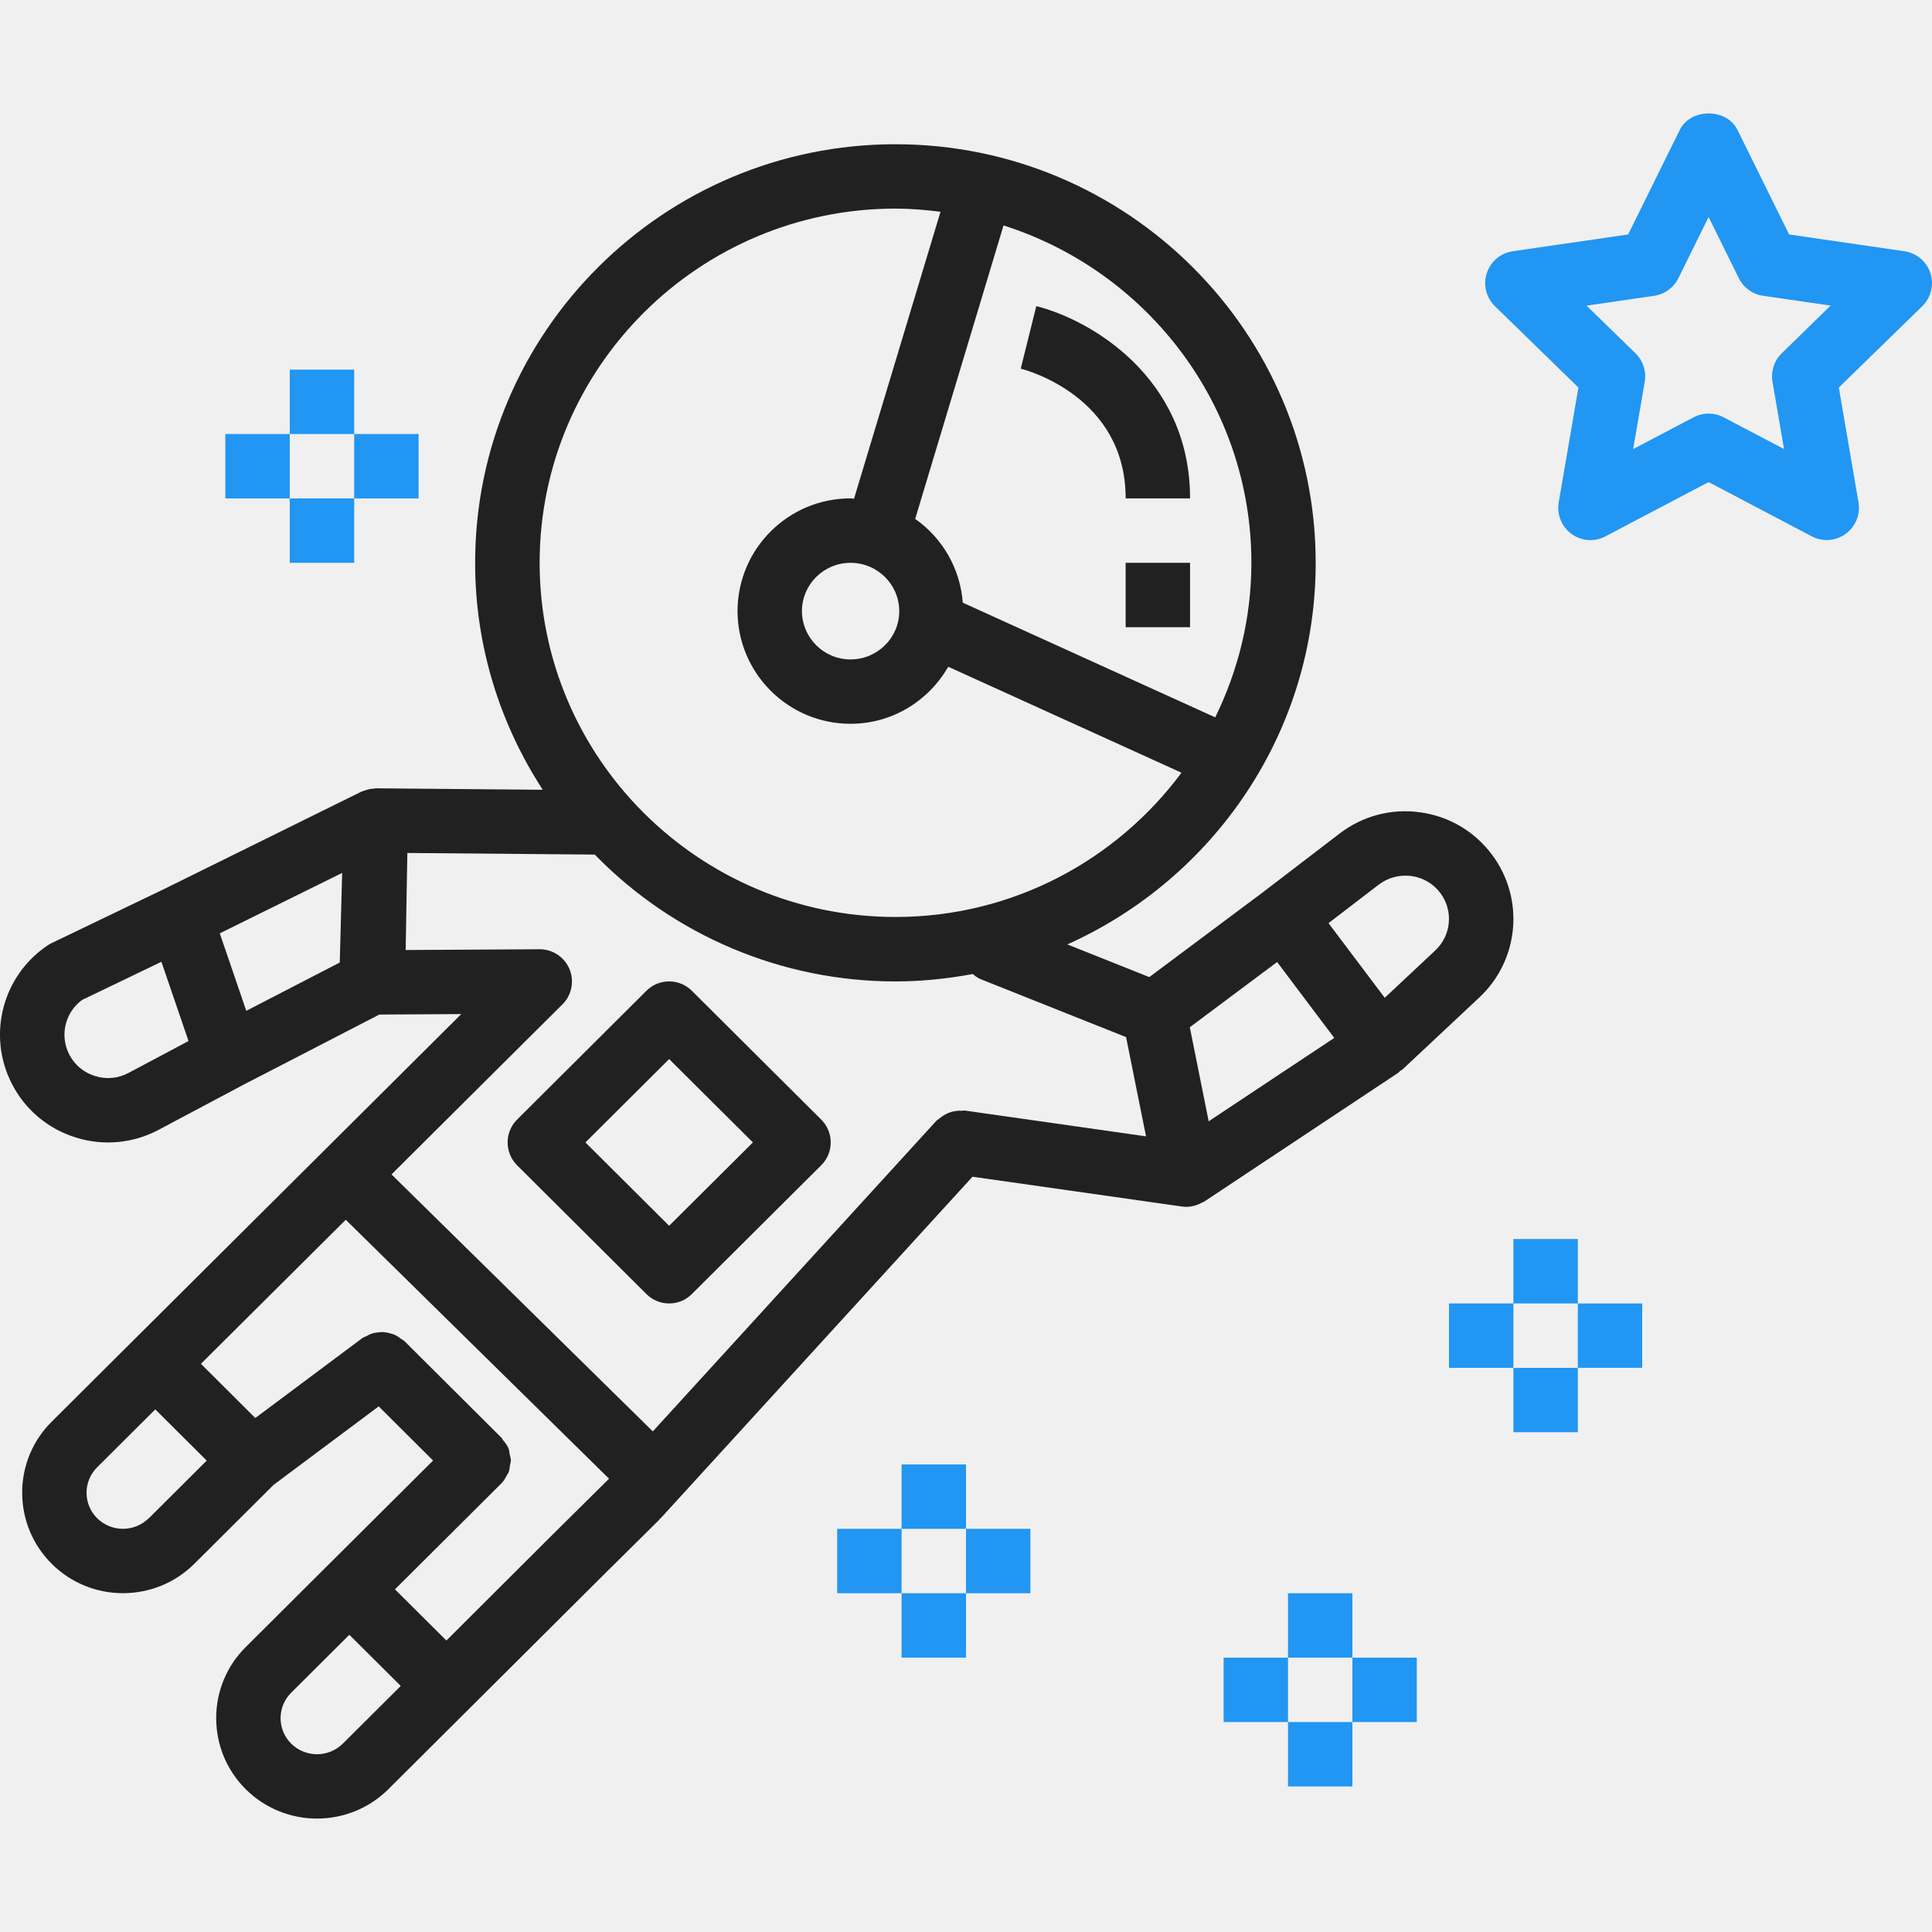
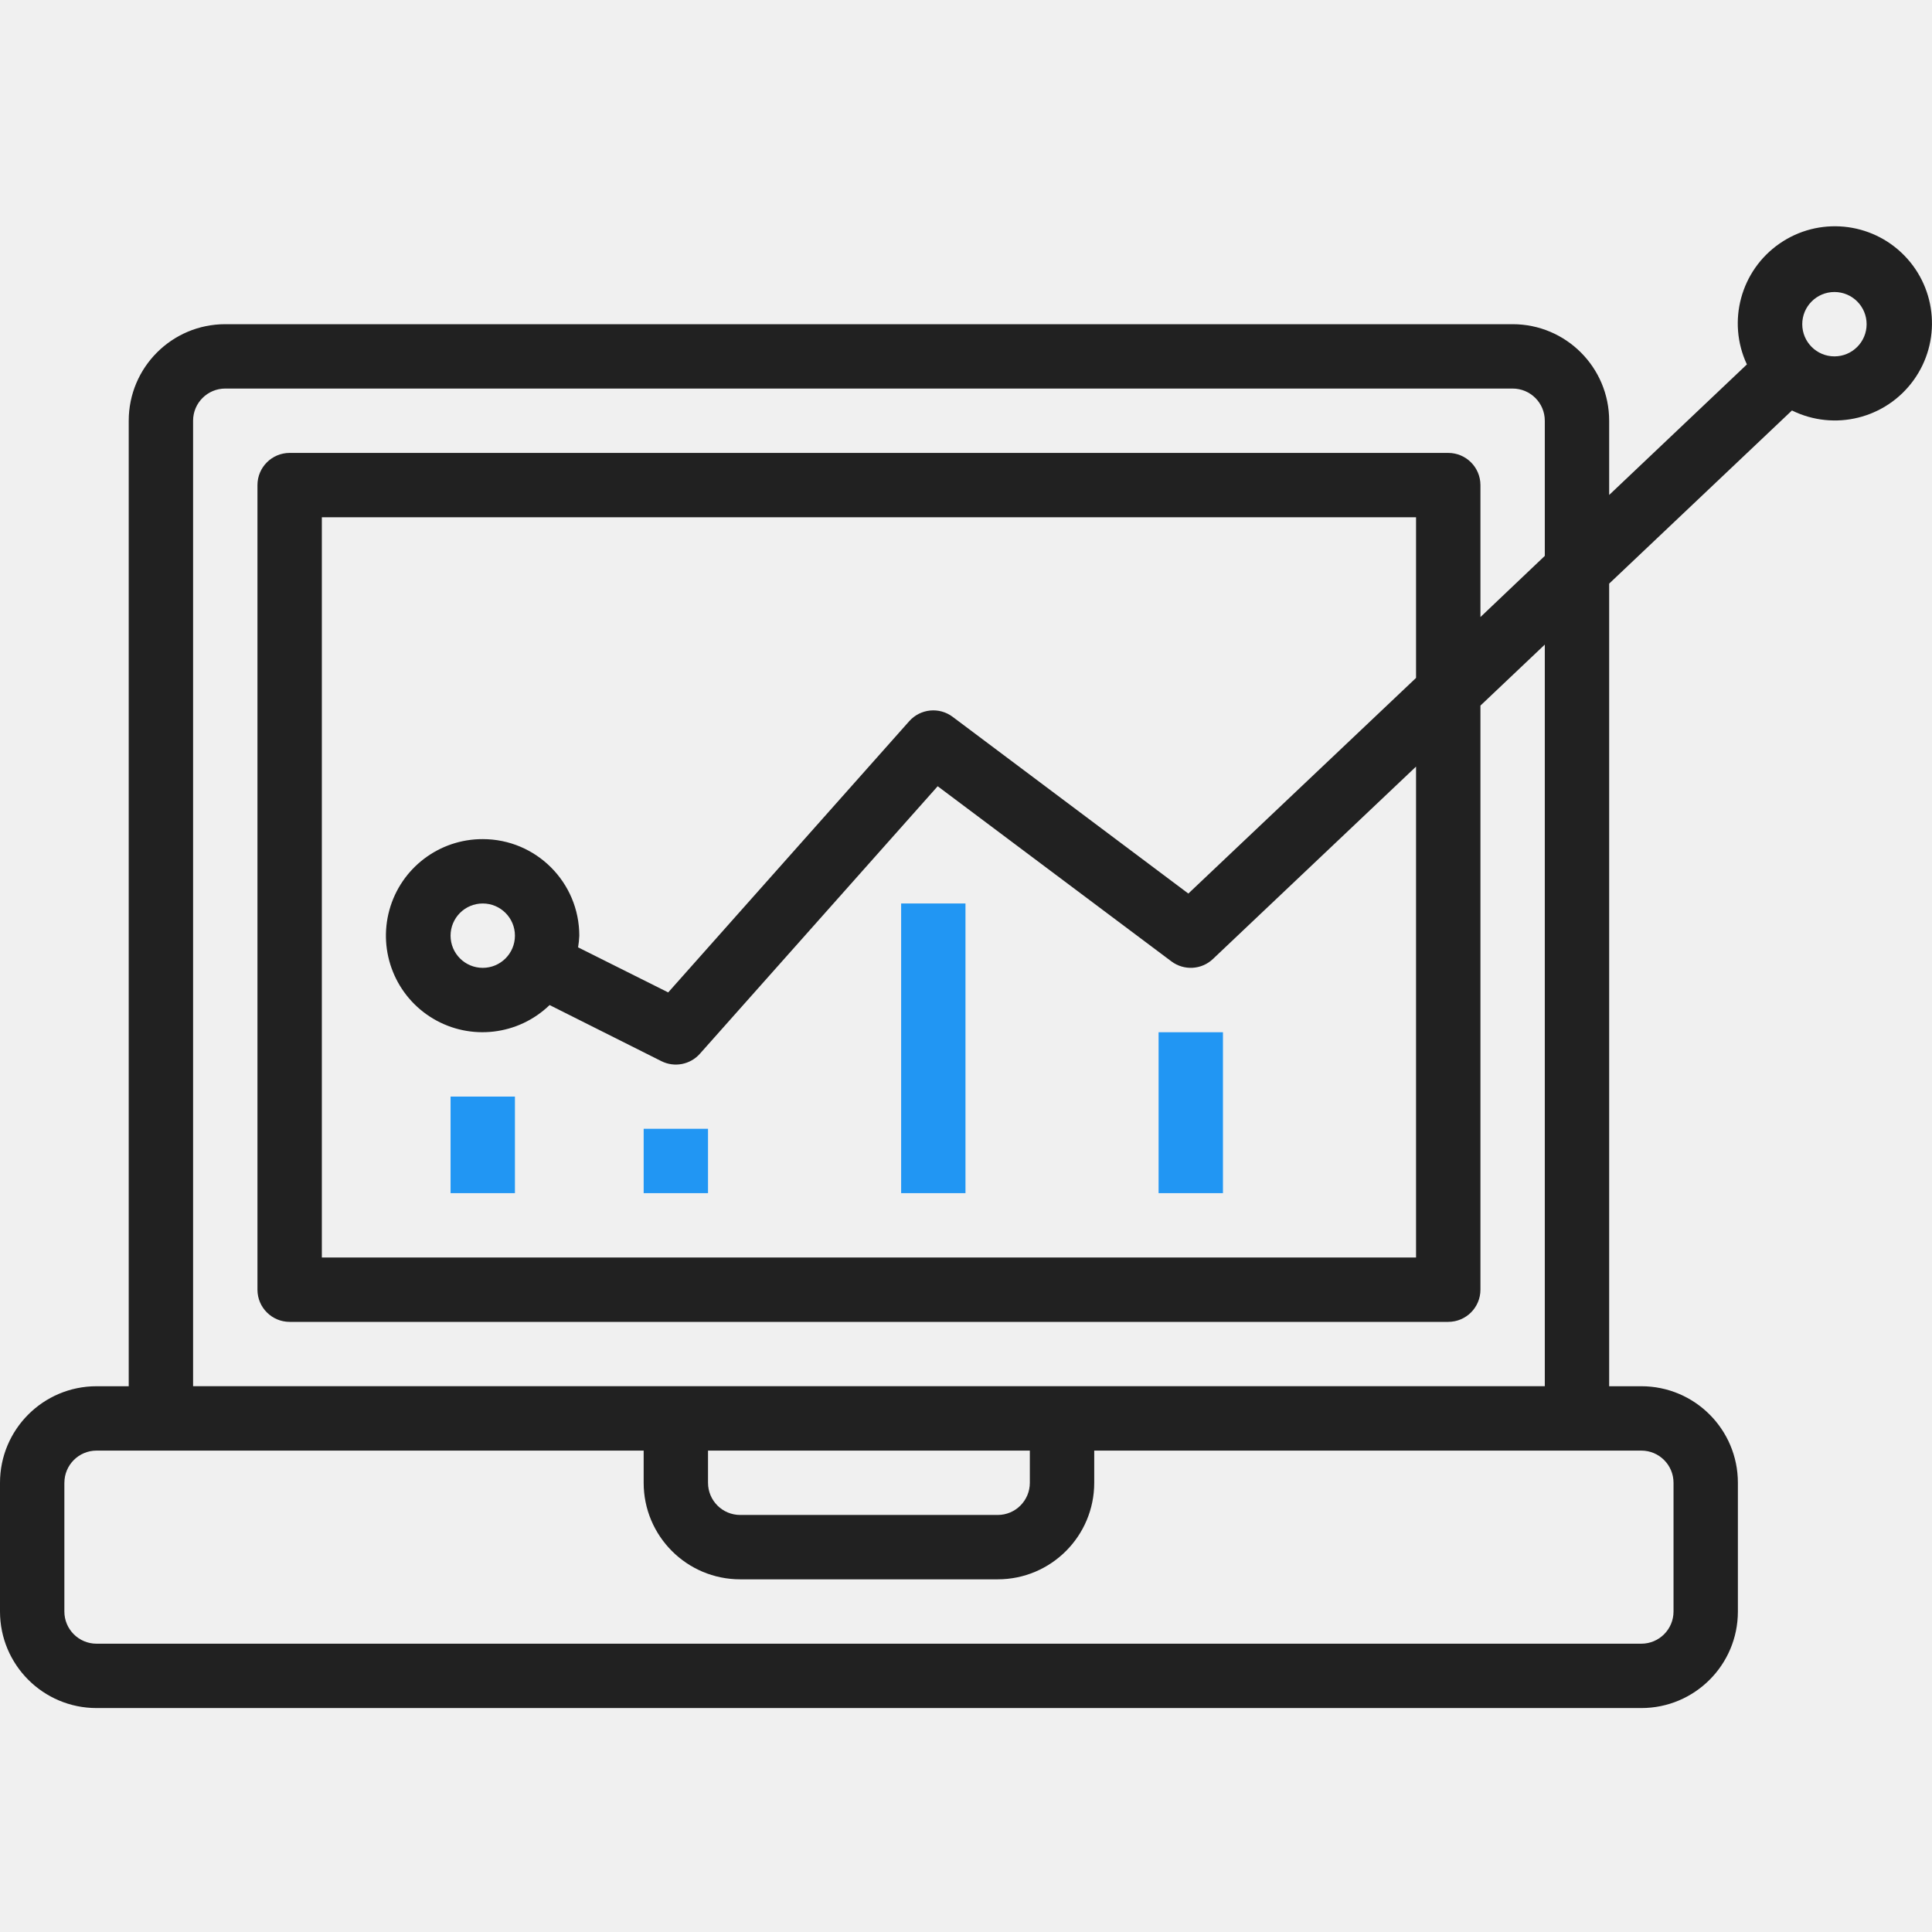
- <svg xmlns="http://www.w3.org/2000/svg" width="70" height="70" fill="none">
-   <path d="M69.943 9.896a1.168 1.168 0 00-.941-.793l-4.179-.608-1.87-3.787c-.392-.798-1.7-.798-2.092 0l-1.87 3.787-4.18.608a1.167 1.167 0 00-.648 1.99l3.026 2.948-.714 4.162c-.074.438.105.88.464 1.142a1.16 1.16 0 001.23.088l3.737-1.966 3.738 1.966a1.168 1.168 0 001.693-1.23l-.713-4.162 3.025-2.949a1.17 1.17 0 00.294-1.196zM64.556 12.8c-.274.267-.4.655-.335 1.033l.418 2.437-2.189-1.15a1.165 1.165 0 00-1.087 0l-2.19 1.15.419-2.437a1.168 1.168 0 00-.335-1.033l-1.773-1.726 2.448-.356c.38-.055.708-.294.879-.639l1.094-2.216L63 10.078c.17.345.499.584.879.639l2.448.355-1.77 1.727zM57.167 44.892h-2.334v2.334h2.334v-2.334zM57.167 49.56h-2.334v2.332h2.334V49.56zM59.5 47.226h-2.333v2.333H59.5v-2.333z" fill="#2196F3" />
-   <path d="M54.834 47.226H52.5v2.333h2.334v-2.333zM49 57.726h-2.333v2.333H49v-2.333zM49 62.393h-2.333v2.333H49v-2.333zM51.333 60.06H49v2.333h2.333v-2.334zM46.667 60.06h-2.334v2.333h2.334v-2.334zM35 53.06h-2.334v2.333H35v-2.334zM35 57.726h-2.334v2.333H35v-2.333zM37.333 55.392H35v2.334h2.333v-2.334zM32.666 55.392h-2.333v2.334h2.333v-2.334zM12.833 13.392h-2.334v2.333h2.334v-2.333zM12.833 18.059h-2.334v2.333h2.334v-2.333zM15.166 15.725h-2.333v2.334h2.333v-2.334zM10.5 15.725H8.165v2.334h2.333v-2.334z" fill="#2196F3" />
-   <path d="M54.063 30.974a3.88 3.88 0 00-2.599-1.541 3.886 3.886 0 00-2.93.77L45.794 32.3l-.001.002-4.151 3.1-2.97-1.184c5.296-2.376 8.998-7.674 8.998-13.825 0-8.362-6.83-15.167-15.227-15.167s-15.228 6.804-15.228 15.167c0 3.031.907 5.85 2.45 8.222l-6.046-.053h-.01c-.019 0-.034.01-.051.01a1.136 1.136 0 00-.34.069c-.028.01-.057.016-.084.029-.014.006-.028.007-.042.014l-7.072 3.491c-.001 0-.003 0-.003.002l-4.141 1.991a.898.898 0 00-.138.077A3.895 3.895 0 00.43 39.268a3.884 3.884 0 002.31 1.944 3.891 3.891 0 003.016-.281l3.036-1.614 4.952-2.558 2.968-.017L4.808 48.588c0 .002-.002.002-.003.003l-2.929 2.916a3.607 3.607 0 00-1.072 2.577c0 .973.38 1.888 1.072 2.578a3.647 3.647 0 002.58 1.062c.936 0 1.869-.355 2.582-1.062l2.875-2.863 3.808-2.843 1.97 1.962-3.854 3.837-.003.002-2.928 2.917a3.607 3.607 0 00-1.073 2.576c0 .973.38 1.89 1.073 2.579a3.65 3.65 0 002.58 1.061c.935 0 1.87-.354 2.582-1.061l2.93-2.917 4.686-4.667.002-.003 2.21-2.188-.01-.008c.015-.014.035-.019.049-.034l11.3-12.377 7.593 1.08c.055.008.11.012.164.012.142 0 .278-.034.41-.084.039-.014.072-.033.109-.051.042-.021.086-.033.126-.06l7.029-4.666c.026-.018.04-.046.064-.065.028-.022.063-.031.089-.056l2.78-2.605a3.891 3.891 0 00.465-5.166zM4.66 38.872c-.379.203-.81.244-1.221.113a1.564 1.564 0 01-.465-2.755l2.874-1.383.692 2.022.29.85-2.17 1.153zm7.65-3.998l-3.387 1.75-.558-1.633-.402-1.174 4.434-2.189-.087 3.246zm33.03-14.482c0 2.009-.48 3.904-1.31 5.599l-9.147-4.155a4.07 4.07 0 00-1.724-3.035L36.36 8.168c5.202 1.654 8.98 6.506 8.98 12.223zm-25.788 0c0-7.076 5.784-12.834 12.894-12.834.553 0 1.094.047 1.63.115L30.943 18.07c-.042 0-.081-.013-.125-.013a4.094 4.094 0 00-4.096 4.084 4.094 4.094 0 004.096 4.083c1.52 0 2.832-.838 3.54-2.066l8.45 3.839c-2.352 3.164-6.114 5.227-10.362 5.227-7.11 0-12.894-5.757-12.894-12.833zm13.03 1.75c0 .965-.792 1.75-1.764 1.75a1.759 1.759 0 01-1.762-1.75c0-.965.79-1.75 1.762-1.75s1.763.785 1.763 1.75zM5.391 55.007a1.331 1.331 0 01-1.87.002 1.299 1.299 0 010-1.847l2.105-2.097L7.49 52.92l-2.097 2.089zm7.03 8.167a1.33 1.33 0 01-1.87.002 1.3 1.3 0 010-1.847l2.106-2.098.88.876.983.978-2.099 2.09zm7.616-7.588l-.003.003-3.86 3.85-.882-.877-.982-.977 3.857-3.84v-.001l.004-.002c.087-.088.142-.193.196-.297.015-.03.044-.056.057-.087.036-.09.042-.187.056-.281.007-.054.03-.104.03-.159 0-.078-.028-.154-.044-.231-.014-.07-.014-.141-.041-.209a1.167 1.167 0 00-.2-.3c-.022-.027-.03-.06-.054-.084h-.002s0-.003-.002-.004l-3.515-3.5c-.037-.038-.085-.053-.127-.084a1.112 1.112 0 00-.19-.127 1.095 1.095 0 00-.205-.07 1.125 1.125 0 00-.225-.044 1.132 1.132 0 00-.209.01c-.078.01-.151.02-.227.045a1.08 1.08 0 00-.207.098c-.043.024-.092.033-.133.063l-3.879 2.896-1.97-1.963 5.247-5.22 9.54 9.382-2.03 2.01zm14.916-15.349c-.033-.004-.065.008-.099.006a1.153 1.153 0 00-.252.015 1.075 1.075 0 00-.404.15 1.13 1.13 0 00-.181.134c-.028.024-.062.036-.088.064L23.653 51.862l-9.468-9.311 6.197-6.165a1.168 1.168 0 00-.83-1.993l-4.854.028.061-3.516 6.79.058a15.2 15.2 0 0010.897 4.596c.957 0 1.89-.1 2.799-.268.087.07.174.14.283.185l5.272 2.1.333 1.66.39 1.936-6.569-.935zm8.84.39l-.684-3.408 3.164-2.363.828 1.1 1.242 1.65-4.55 3.02zm8.212-6.193l-1.833 1.718-2.037-2.705 1.818-1.394c.34-.261.768-.367 1.188-.313.422.06.796.28 1.05.622a1.562 1.562 0 01-.187 2.072z" fill="#212121" />
-   <path d="M29.755 40.565l-4.688-4.667a1.166 1.166 0 00-1.646 0l-4.687 4.667a1.172 1.172 0 000 1.654l4.687 4.667a1.165 1.165 0 001.646 0l4.688-4.667a1.167 1.167 0 000-1.654zm-5.51 3.848l-3.034-3.02 3.033-3.021 3.035 3.02-3.035 3.02zM37.547 11.092l-.564 2.266c.156.039 3.802.988 3.802 4.7h2.333c0-4.412-3.644-6.486-5.571-6.966zM43.118 20.392h-2.334v2.333h2.334v-2.333z" fill="#212121" />
+ <svg xmlns="http://www.w3.org/2000/svg" fill="none" viewBox="0 0 70 70">
+   <g clip-path="url(#clip0)">
+     <path fill="#2196F3" d="M32.65 32.735h2.331V43.23H32.65V32.735zM41.978 37.4h2.332v5.83h-2.332V37.4zM23.321 40.898h2.332v2.332h-2.332v-2.332zM16.325 39.731h2.332v3.499h-2.332V39.73z" />
+     <path fill="#212121" d="M3.498 61.886h55.97a3.498 3.498 0 0 0 3.499-3.498v-4.664a3.498 3.498 0 0 0-3.498-3.498h-1.166v-29.08l6.623-6.274a3.518 3.518 0 1 0-1.633-1.668l-4.99 4.73v-2.69a3.498 3.498 0 0 0-3.498-3.498H8.162a3.498 3.498 0 0 0-3.498 3.498v34.982H3.498A3.498 3.498 0 0 0 0 53.724v4.664a3.498 3.498 0 0 0 3.498 3.498zM66.465 10.58a1.166 1.166 0 1 1 0 2.332 1.166 1.166 0 0 1 0-2.332zM6.996 15.244c0-.644.522-1.166 1.166-1.166h46.643c.644 0 1.166.522 1.166 1.166v4.897l-2.332 2.216v-4.78c0-.645-.523-1.167-1.167-1.167H10.495c-.644 0-1.167.522-1.167 1.166v29.152c0 .644.523 1.166 1.167 1.166h41.977c.645 0 1.167-.522 1.167-1.166V25.565l2.332-2.21v26.87H6.996v-34.98zm10.495 15.159a3.498 3.498 0 1 0 2.422 6.012l4.053 2.034c.471.235 1.042.125 1.392-.269l8.616-9.693 8.47 6.347c.455.34 1.089.304 1.501-.086l7.361-6.973v17.787H11.661v-26.82h39.645v5.82l-8.25 7.813-8.54-6.403a1.167 1.167 0 0 0-1.572.157l-8.734 9.828-3.265-1.633a3.3 3.3 0 0 0 .044-.423 3.498 3.498 0 0 0-3.498-3.498zm1.166 3.498a1.166 1.166 0 1 1-2.332 0 1.166 1.166 0 0 1 2.332 0zm6.996 18.657h11.66v1.166c0 .644-.521 1.166-1.165 1.166h-9.329a1.166 1.166 0 0 1-1.166-1.166v-1.166zm-23.32 1.166c0-.644.521-1.166 1.165-1.166h19.823v1.166a3.498 3.498 0 0 0 3.498 3.498h9.329a3.498 3.498 0 0 0 3.498-3.498v-1.166h19.823c.644 0 1.166.522 1.166 1.166v4.664c0 .644-.522 1.166-1.166 1.166H3.499a1.166 1.166 0 0 1-1.167-1.166v-4.664z" />
+   </g>
+   <defs>
+     <clipPath id="clip0">
+       <path fill="#fff" d="M0 0h70v70H0z" />
+     </clipPath>
+   </defs>
</svg>
